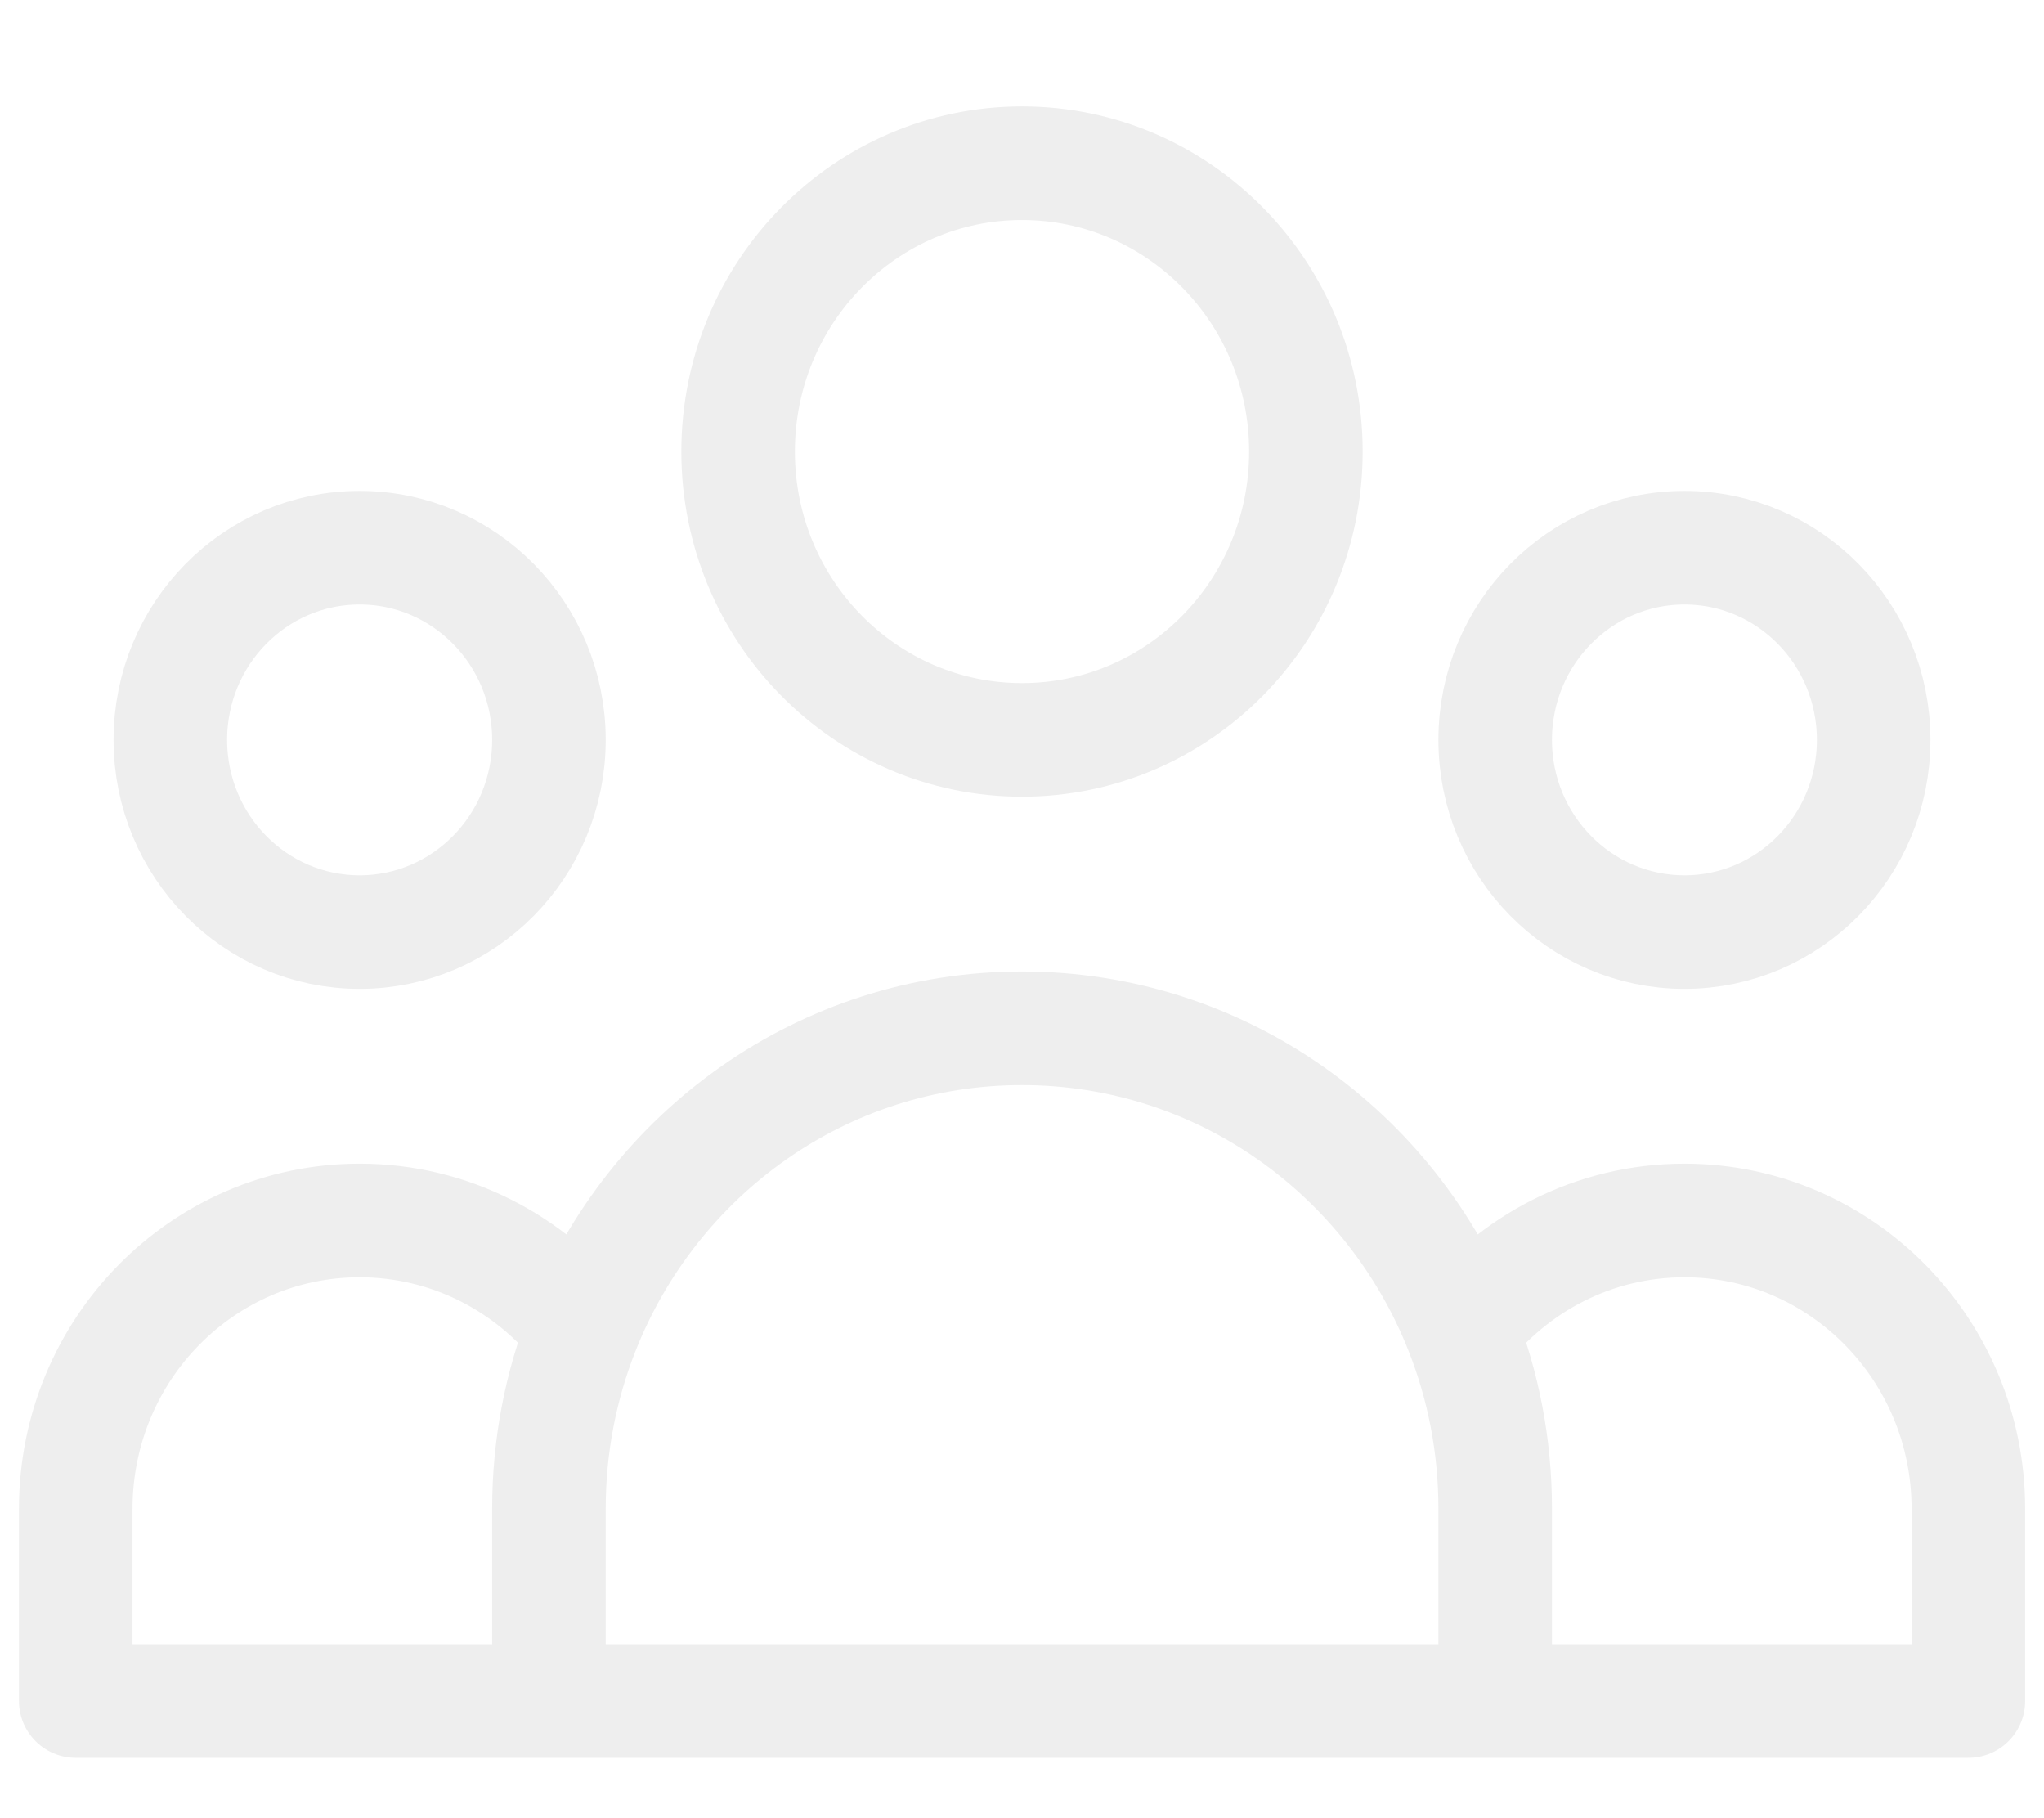
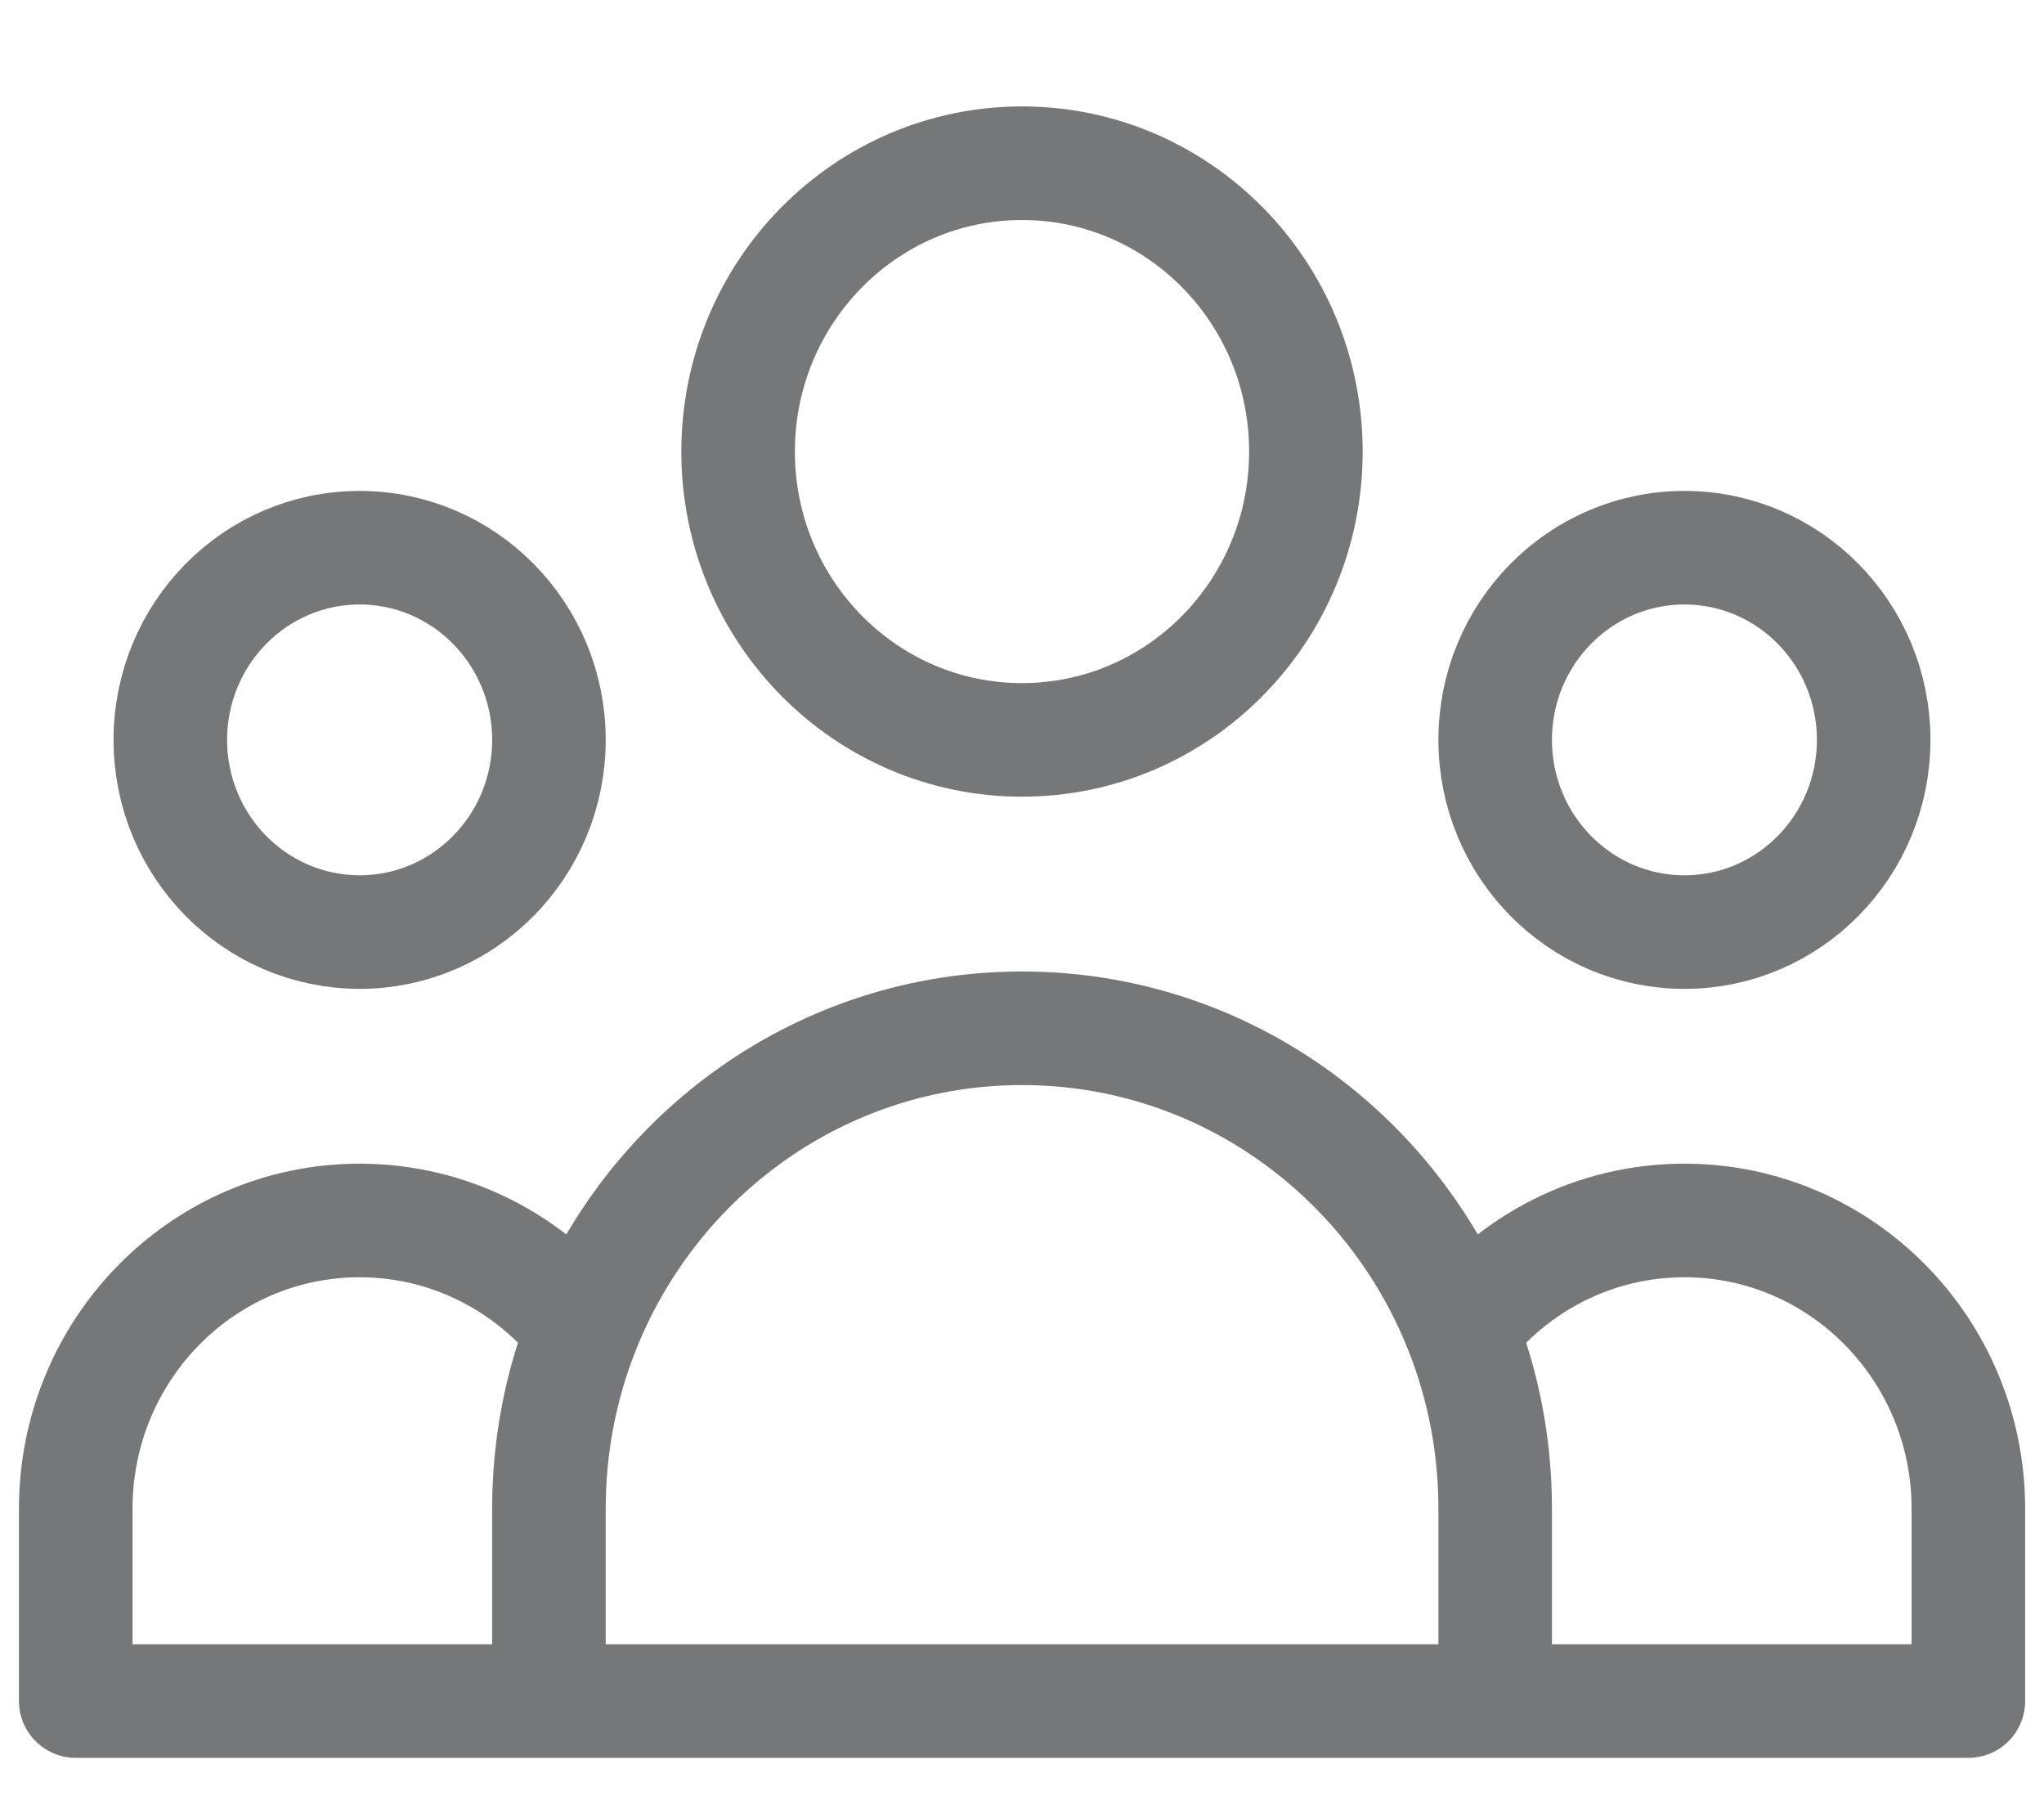
<svg xmlns="http://www.w3.org/2000/svg" width="18" height="16" viewBox="0 0 18 16" fill="none">
-   <path d="M13.167 14.976H17.334V13.283C17.334 11.881 16.214 10.745 14.834 10.745C14.037 10.745 13.328 11.123 12.87 11.712M13.167 14.976H4.834M13.167 14.976V13.283C13.167 12.728 13.062 12.198 12.87 11.712M4.834 14.976H0.667V13.283C0.667 11.881 1.786 10.745 3.167 10.745C3.963 10.745 4.673 11.123 5.131 11.712M4.834 14.976V13.283C4.834 12.728 4.939 12.198 5.131 11.712M5.131 11.712C5.745 10.153 7.246 9.053 9 9.053C10.755 9.053 12.256 10.153 12.87 11.712M11.5 3.976C11.5 5.378 10.381 6.514 9 6.514C7.62 6.514 6.5 5.378 6.5 3.976C6.5 2.574 7.62 1.437 9 1.437C10.381 1.437 11.5 2.574 11.5 3.976ZM16.5 6.514C16.5 7.449 15.754 8.206 14.834 8.206C13.913 8.206 13.167 7.449 13.167 6.514C13.167 5.579 13.913 4.822 14.834 4.822C15.754 4.822 16.5 5.579 16.5 6.514ZM4.834 6.514C4.834 7.449 4.087 8.206 3.167 8.206C2.247 8.206 1.5 7.449 1.5 6.514C1.5 5.579 2.247 4.822 3.167 4.822C4.087 4.822 4.834 5.579 4.834 6.514Z" stroke="#EEEEEE" stroke-linecap="round" stroke-linejoin="round" />
+   <path d="M13.167 14.976H17.334V13.283C17.334 11.881 16.214 10.745 14.834 10.745C14.037 10.745 13.328 11.123 12.87 11.712M13.167 14.976H4.834M13.167 14.976V13.283C13.167 12.728 13.062 12.198 12.87 11.712M4.834 14.976H0.667V13.283C0.667 11.881 1.786 10.745 3.167 10.745C3.963 10.745 4.673 11.123 5.131 11.712M4.834 14.976V13.283C4.834 12.728 4.939 12.198 5.131 11.712M5.131 11.712C5.745 10.153 7.246 9.053 9 9.053C10.755 9.053 12.256 10.153 12.87 11.712M11.5 3.976C11.5 5.378 10.381 6.514 9 6.514C7.62 6.514 6.5 5.378 6.5 3.976C6.5 2.574 7.62 1.437 9 1.437C10.381 1.437 11.5 2.574 11.5 3.976ZM16.5 6.514C16.5 7.449 15.754 8.206 14.834 8.206C13.913 8.206 13.167 7.449 13.167 6.514C13.167 5.579 13.913 4.822 14.834 4.822C15.754 4.822 16.5 5.579 16.5 6.514ZM4.834 6.514C4.834 7.449 4.087 8.206 3.167 8.206C2.247 8.206 1.5 7.449 1.5 6.514C1.5 5.579 2.247 4.822 3.167 4.822C4.087 4.822 4.834 5.579 4.834 6.514Z" stroke="#767779" stroke-linecap="round" stroke-linejoin="round" />
</svg>
